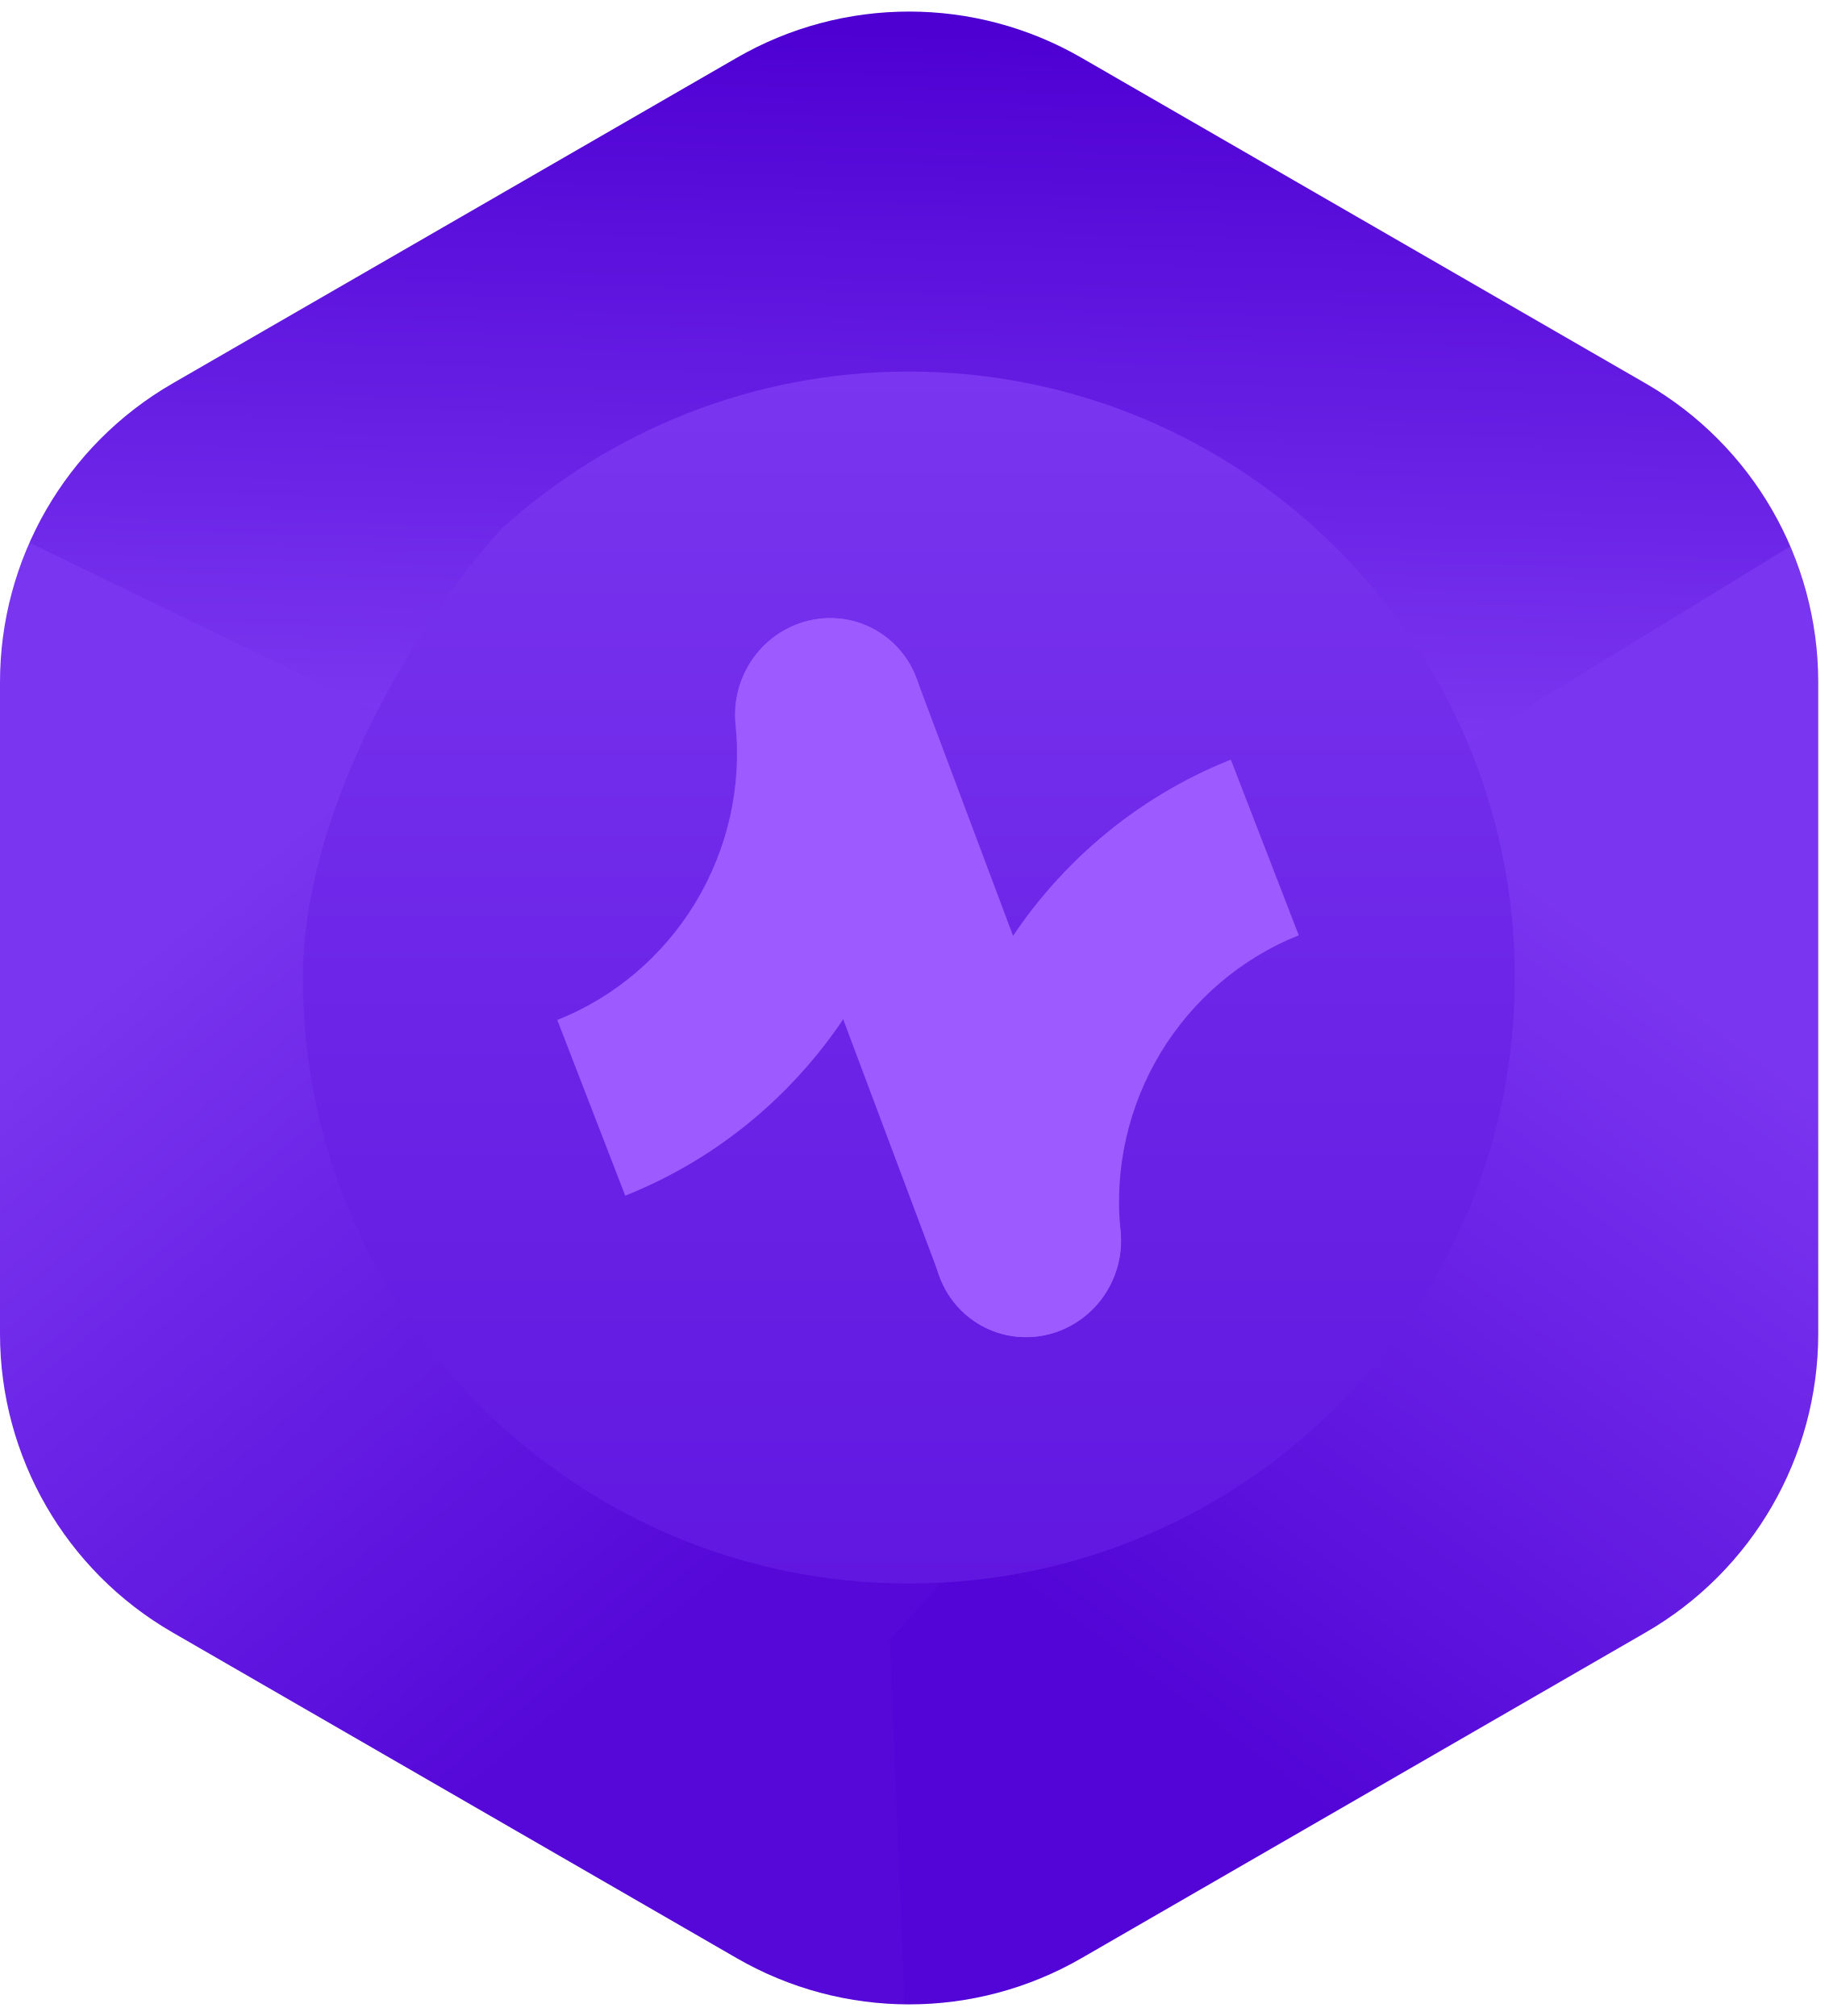
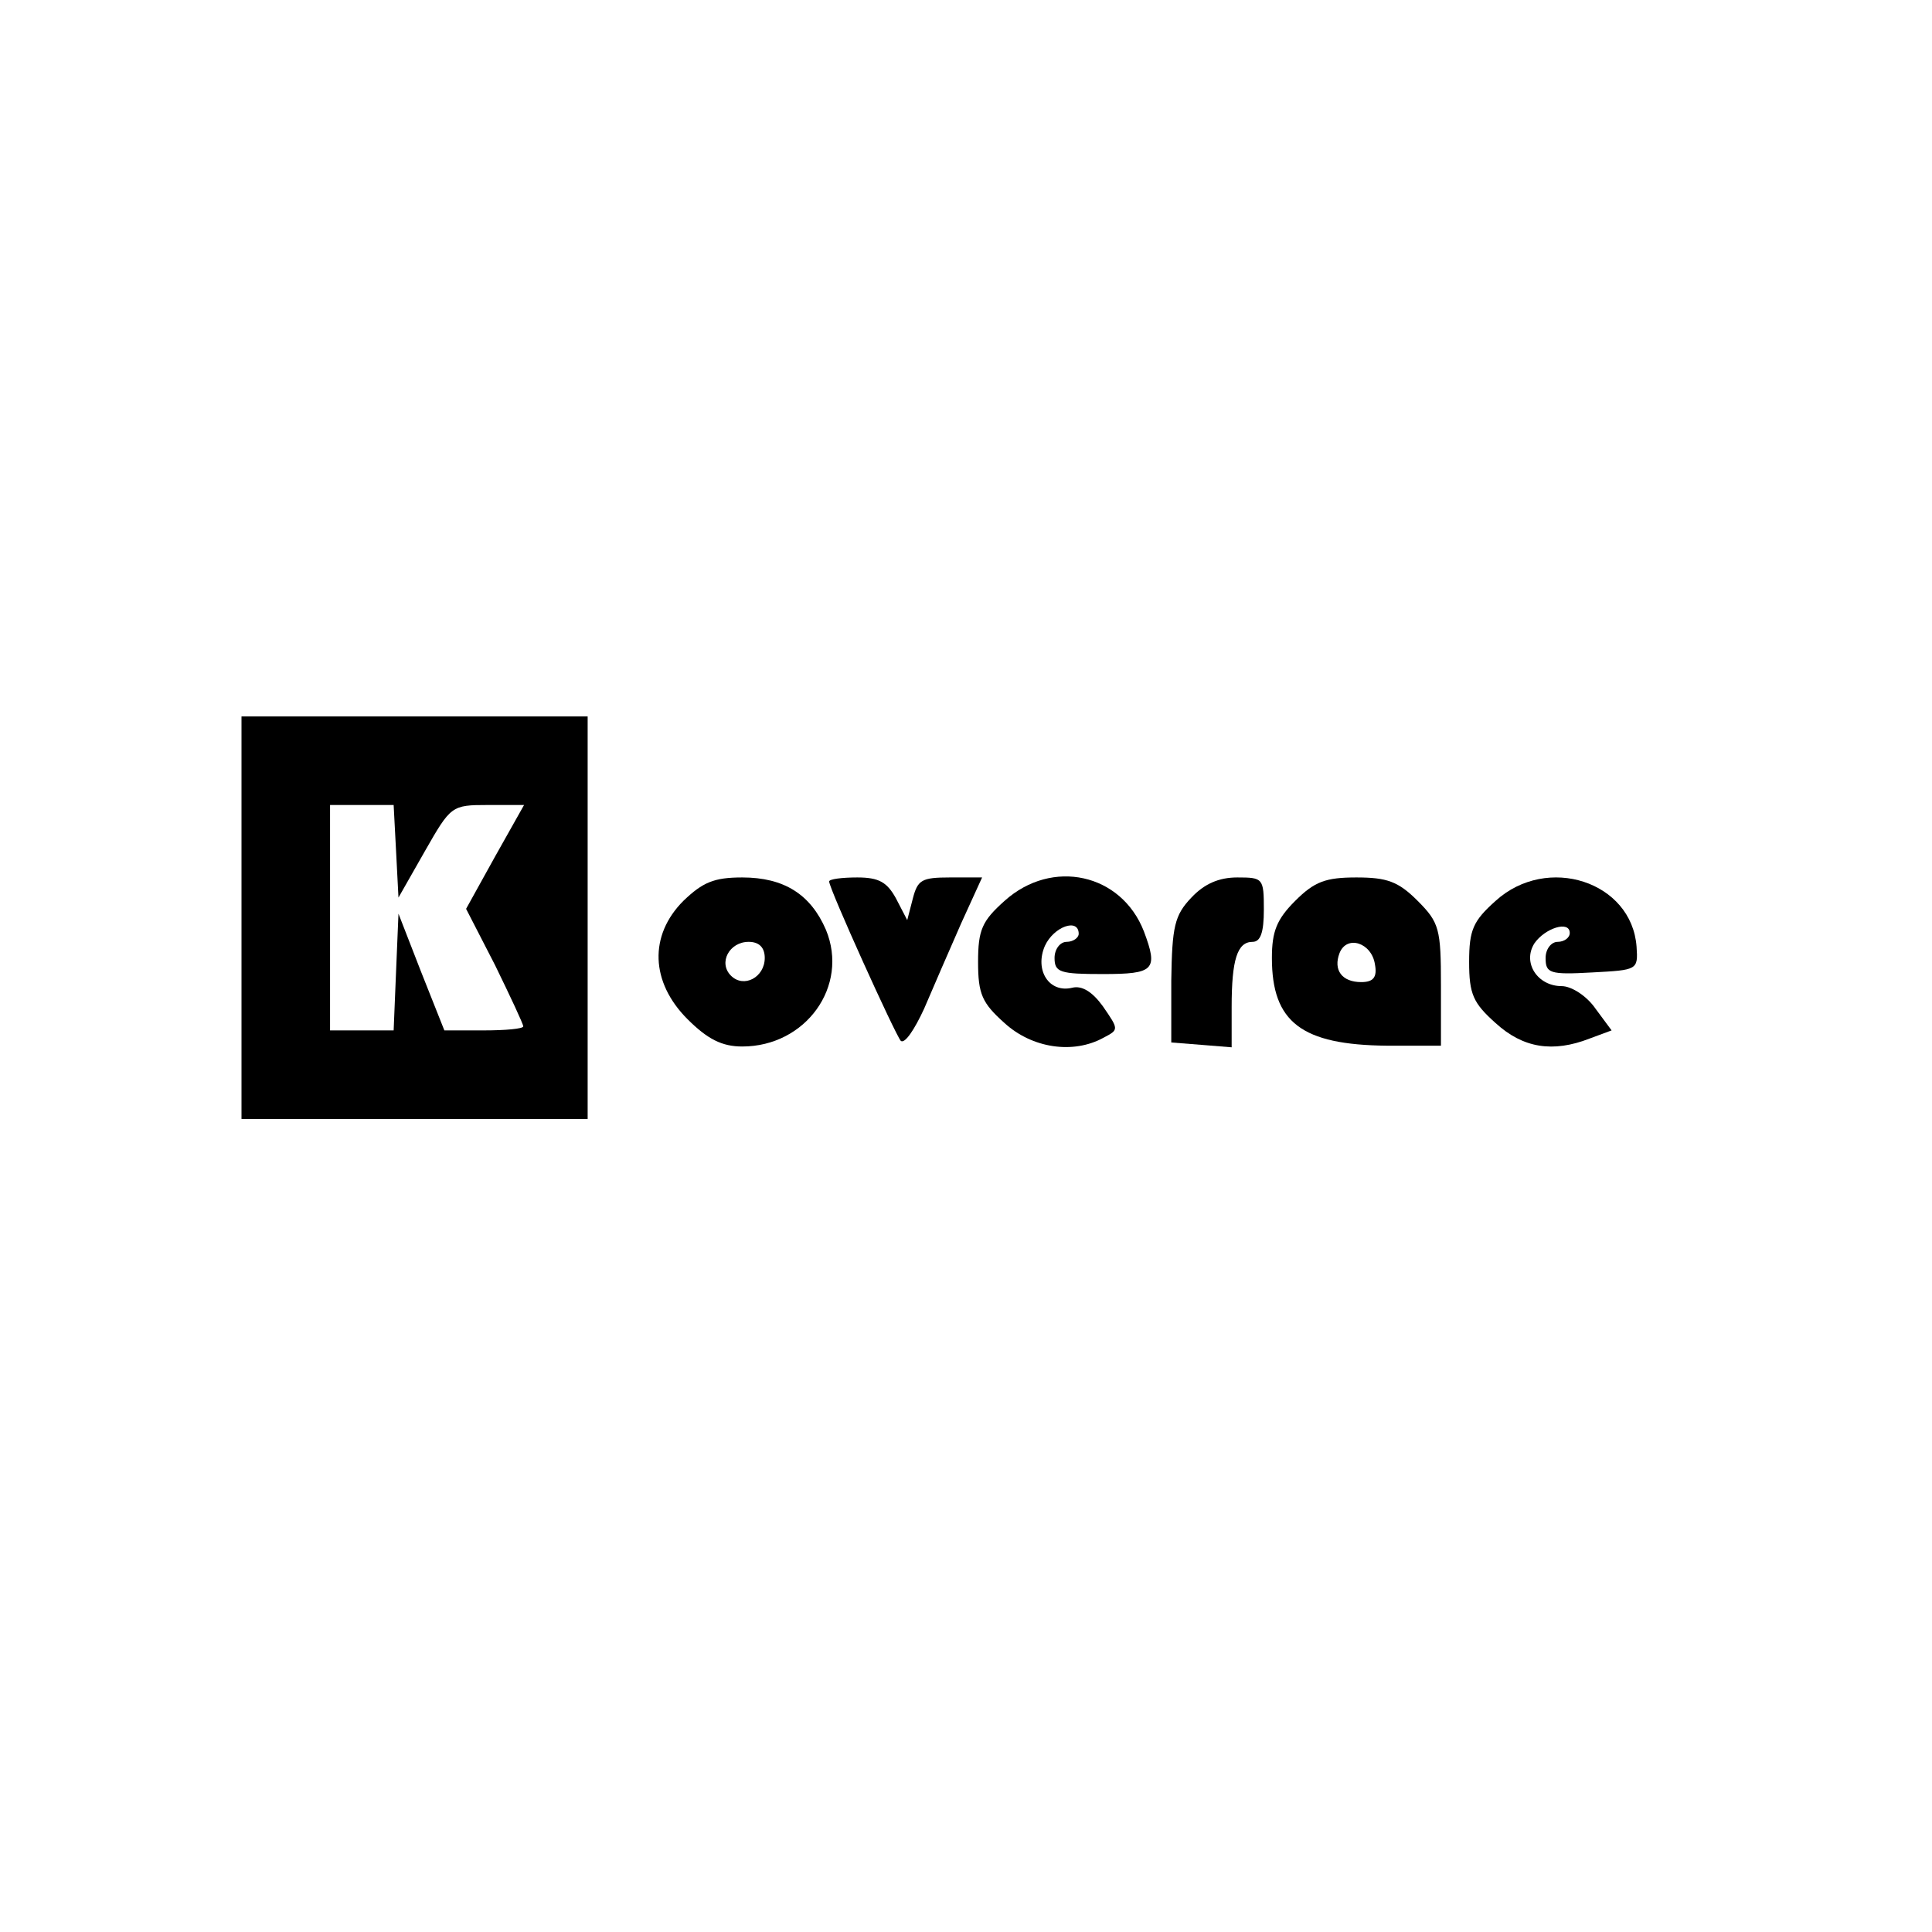
- <svg xmlns="http://www.w3.org/2000/svg" width="30" height="33" viewBox="0 0 30 33" fill="none">
-   <mask id="mask0_13247_81097" style="mask-type:alpha" maskUnits="userSpaceOnUse" x="0" y="0" width="30" height="33">
-     <path d="M12.059 0.946C13.805 -0.063 15.957 -0.063 17.703 0.946L26.94 6.278C28.686 7.287 29.762 9.15 29.762 11.167V21.832C29.762 23.849 28.686 25.712 26.94 26.72L17.703 32.053C15.957 33.062 13.805 33.062 12.059 32.053L2.822 26.72C1.076 25.712 0 23.849 0 21.832V11.167C0 9.15 1.076 7.287 2.822 6.278L12.059 0.946Z" fill="#C4C4C4" />
-   </mask>
-   <g mask="url(#mask0_13247_81097)">
-     <path d="M14.877 -0.965L31.189 8.453L22.934 12.898L19.524 11.038L16.424 11.348L8.675 8.558L6.815 11.038L5.885 12.278L4.025 11.038L-1.435 8.453L14.877 -0.965Z" fill="url(#paint0_linear_13247_81097)" />
-     <path d="M-0.129 8.587L6.199 11.655L9.919 20.645L9.919 20.955L11.159 22.505L16.738 26.844L14.88 34.583L-0.129 25.918L-0.129 8.587Z" fill="url(#paint1_linear_13247_81097)" />
-     <path d="M19.834 20.953L23.864 12.274L29.886 8.588L29.886 25.919L14.877 34.584L14.565 26.843L19.834 20.953Z" fill="url(#paint2_linear_13247_81097)" />
-     <path d="M14.876 6.082C12.312 6.082 9.974 7.056 8.213 8.653L9.643 20.961C10.034 21.141 12.276 21.891 12.707 21.891H15.806C16.354 21.891 20.146 20.723 20.146 21.271L19.836 19.969C19.836 20.517 19.392 20.961 18.844 20.961H10.909C10.361 20.961 9.917 20.517 9.917 19.969V15.167C9.917 14.736 9.823 14.311 9.643 13.92L8.213 8.653C6.616 10.414 4.957 13.437 4.957 16.001C4.957 21.48 9.398 25.921 14.876 25.921C20.355 25.921 24.796 21.48 24.796 16.001C24.796 10.523 20.355 6.082 14.876 6.082Z" fill="url(#paint3_linear_13247_81097)" />
-     <path d="M13.038 10.222C13.257 10.137 13.492 10.104 13.724 10.125C13.956 10.146 14.179 10.22 14.377 10.341C14.575 10.463 14.743 10.629 14.867 10.827C14.991 11.025 15.069 11.25 15.094 11.485C15.274 13.175 14.895 14.886 14.015 16.349C13.135 17.813 11.806 18.947 10.234 19.572L9.122 16.696C10.061 16.323 10.856 15.646 11.384 14.774C11.911 13.9 12.142 12.88 12.04 11.869C12.003 11.524 12.081 11.175 12.261 10.876C12.442 10.578 12.714 10.348 13.036 10.222L13.038 10.222Z" fill="#9C5AFF" />
-     <path d="M13.026 10.226C12.646 10.377 12.339 10.675 12.172 11.052C12.005 11.43 11.992 11.857 12.135 12.24L15.385 20.907C15.529 21.29 15.818 21.597 16.188 21.761C16.558 21.924 16.979 21.931 17.359 21.78V21.78C17.547 21.705 17.72 21.594 17.866 21.452C18.013 21.311 18.131 21.141 18.214 20.954C18.297 20.767 18.342 20.566 18.349 20.362C18.355 20.158 18.321 19.956 18.25 19.766L15 11.099C14.929 10.91 14.822 10.737 14.684 10.59C14.546 10.444 14.381 10.326 14.198 10.245C14.015 10.164 13.817 10.121 13.616 10.117C13.415 10.114 13.214 10.151 13.026 10.226Z" fill="#9C5AFF" />
-     <path d="M17.343 21.784C17.124 21.868 16.89 21.901 16.658 21.881C16.426 21.86 16.203 21.786 16.005 21.665C15.807 21.543 15.639 21.377 15.515 21.179C15.391 20.981 15.313 20.756 15.288 20.521C15.108 18.831 15.487 17.12 16.367 15.657C17.246 14.193 18.576 13.059 20.147 12.434L21.259 15.31C20.321 15.684 19.526 16.36 18.998 17.233C18.47 18.106 18.239 19.127 18.341 20.137C18.378 20.483 18.299 20.832 18.119 21.13C17.938 21.428 17.665 21.658 17.343 21.784V21.784Z" fill="#9C5AFF" />
+ <svg xmlns="http://www.w3.org/2000/svg" version="1.0" width="240pt" height="240pt" viewBox="0 0 240 240" preserveAspectRatio="xMidYMid meet">
+   <g transform="translate(0,240) scale(0.1,-0.1)" fill="#000000" stroke="none">
+     <path d="M300 1260 l0 -250 215 0 215 0 0 250 0 250 -215 0 -215 0 0 -250z m192 83 l3 -58 33 58 c32 56 33 57 78 57 l45 0 -36 -64 -36 -65 36 -70 c19 -39 35 -73 35 -76 0 -3 -22 -5 -49 -5 l-49 0 -29 73 -28 72 -3 -72 -3 -73 -39 0 -40 0 0 140 0 140 40 0 39 0 3 -57z" />
+     <path d="M849 1281 c-43 -43 -41 -101 5 -147 25 -25 43 -34 68 -34 79 0 133 75 104 145 -19 44 -52 65 -104 65 -35 0 -49 -6 -73 -29z m101 -71 c0 -24 -26 -38 -42 -22 -16 16 -2 42 22 42 13 0 20 -7 20 -20z" />
+     <path d="M1030 1305 c0 -9 82 -190 89 -198 5 -4 17 14 29 40 11 26 32 74 46 106 l26 57 -40 0 c-35 0 -40 -3 -46 -26 l-7 -27 -14 27 c-11 20 -21 26 -48 26 -19 0 -35 -2 -35 -5z" />
+     <path d="M1248 1281 c-28 -25 -33 -36 -33 -76 0 -40 5 -51 33 -76 34 -31 85 -39 123 -18 19 10 19 10 -1 39 -13 18 -26 26 -38 23 -29 -7 -47 22 -34 52 11 24 42 35 42 15 0 -5 -7 -10 -15 -10 -8 0 -15 -9 -15 -20 0 -18 7 -20 60 -20 64 0 69 5 51 53 -28 72 -114 91 -173 38z" />
+     <path d="M1480 1285 c-21 -22 -24 -36 -25 -103 l0 -77 38 -3 37 -3 0 50 c0 59 7 81 26 81 10 0 14 12 14 40 0 39 -1 40 -33 40 -23 0 -41 -8 -57 -25z" />
+     <path d="M1609 1281 c-23 -23 -29 -38 -29 -71 0 -80 37 -108 143 -109 l67 0 0 75 c0 70 -2 78 -29 105 -24 24 -38 29 -76 29 -38 0 -52 -5 -76 -29z m99 -79 c3 -16 -2 -22 -17 -22 -24 0 -35 15 -27 36 9 23 40 13 44 -14z" />
+     <path d="M1858 1281 c-28 -25 -33 -36 -33 -76 0 -40 5 -51 33 -76 34 -31 71 -37 117 -19 l27 10 -20 27 c-11 16 -30 28 -42 28 -30 0 -49 29 -34 53 13 19 44 29 44 13 0 -6 -7 -11 -15 -11 -8 0 -15 -9 -15 -20 0 -19 5 -21 58 -18 56 3 57 3 55 32 -6 81 -111 115 -175 57z" />
  </g>
-   <defs>
-     <linearGradient id="paint0_linear_13247_81097" x1="14.565" y1="0.498" x2="14.282" y2="11.821" gradientUnits="userSpaceOnUse">
-       <stop stop-color="#4E00D3" />
-       <stop offset="1" stop-color="#7A36F0" />
-     </linearGradient>
-     <linearGradient id="paint1_linear_13247_81097" x1="14.878" y1="23.434" x2="5.903" y2="12.673" gradientUnits="userSpaceOnUse">
-       <stop stop-color="#5508D8" />
-       <stop offset="1" stop-color="#7935EF" />
-     </linearGradient>
-     <linearGradient id="paint2_linear_13247_81097" x1="14.874" y1="24.673" x2="23.447" y2="13.214" gradientUnits="userSpaceOnUse">
-       <stop stop-color="#5205D6" />
-       <stop offset="1" stop-color="#7A35F0" />
-     </linearGradient>
-     <linearGradient id="paint3_linear_13247_81097" x1="14.876" y1="6.082" x2="14.876" y2="25.921" gradientUnits="userSpaceOnUse">
-       <stop stop-color="#7935EF" />
-       <stop offset="1" stop-color="#6117E0" />
-     </linearGradient>
-   </defs>
</svg>
